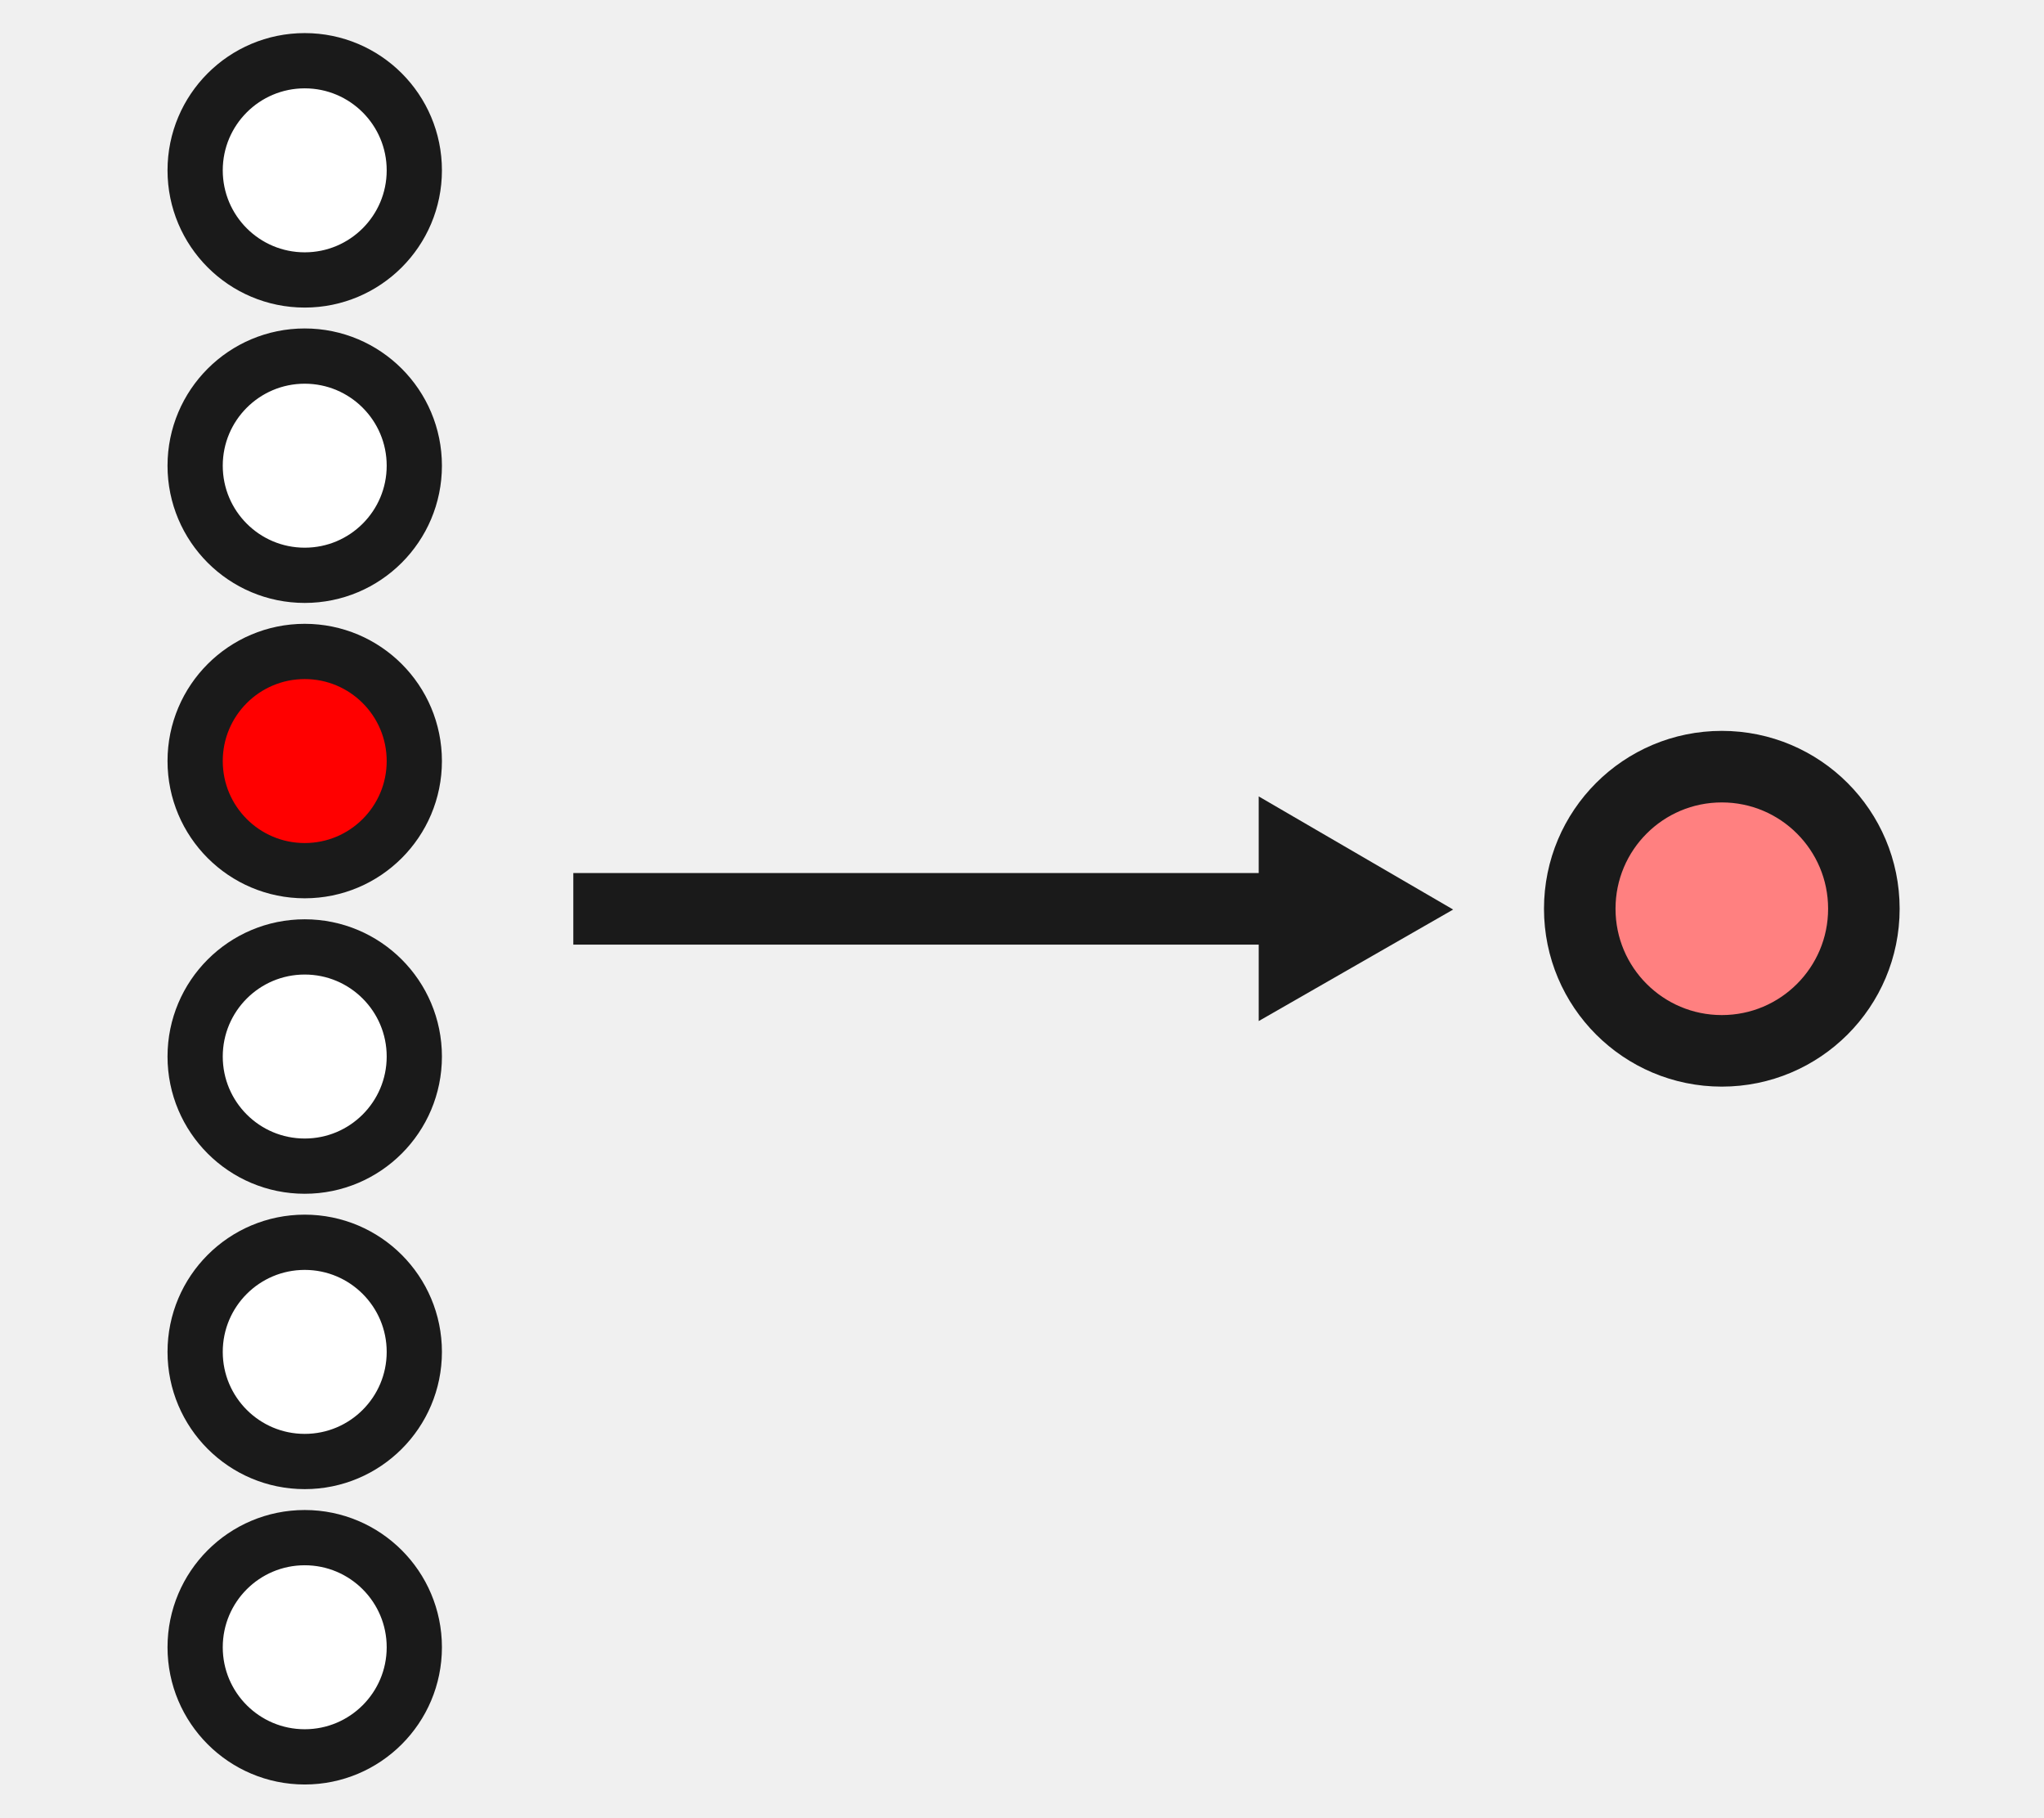
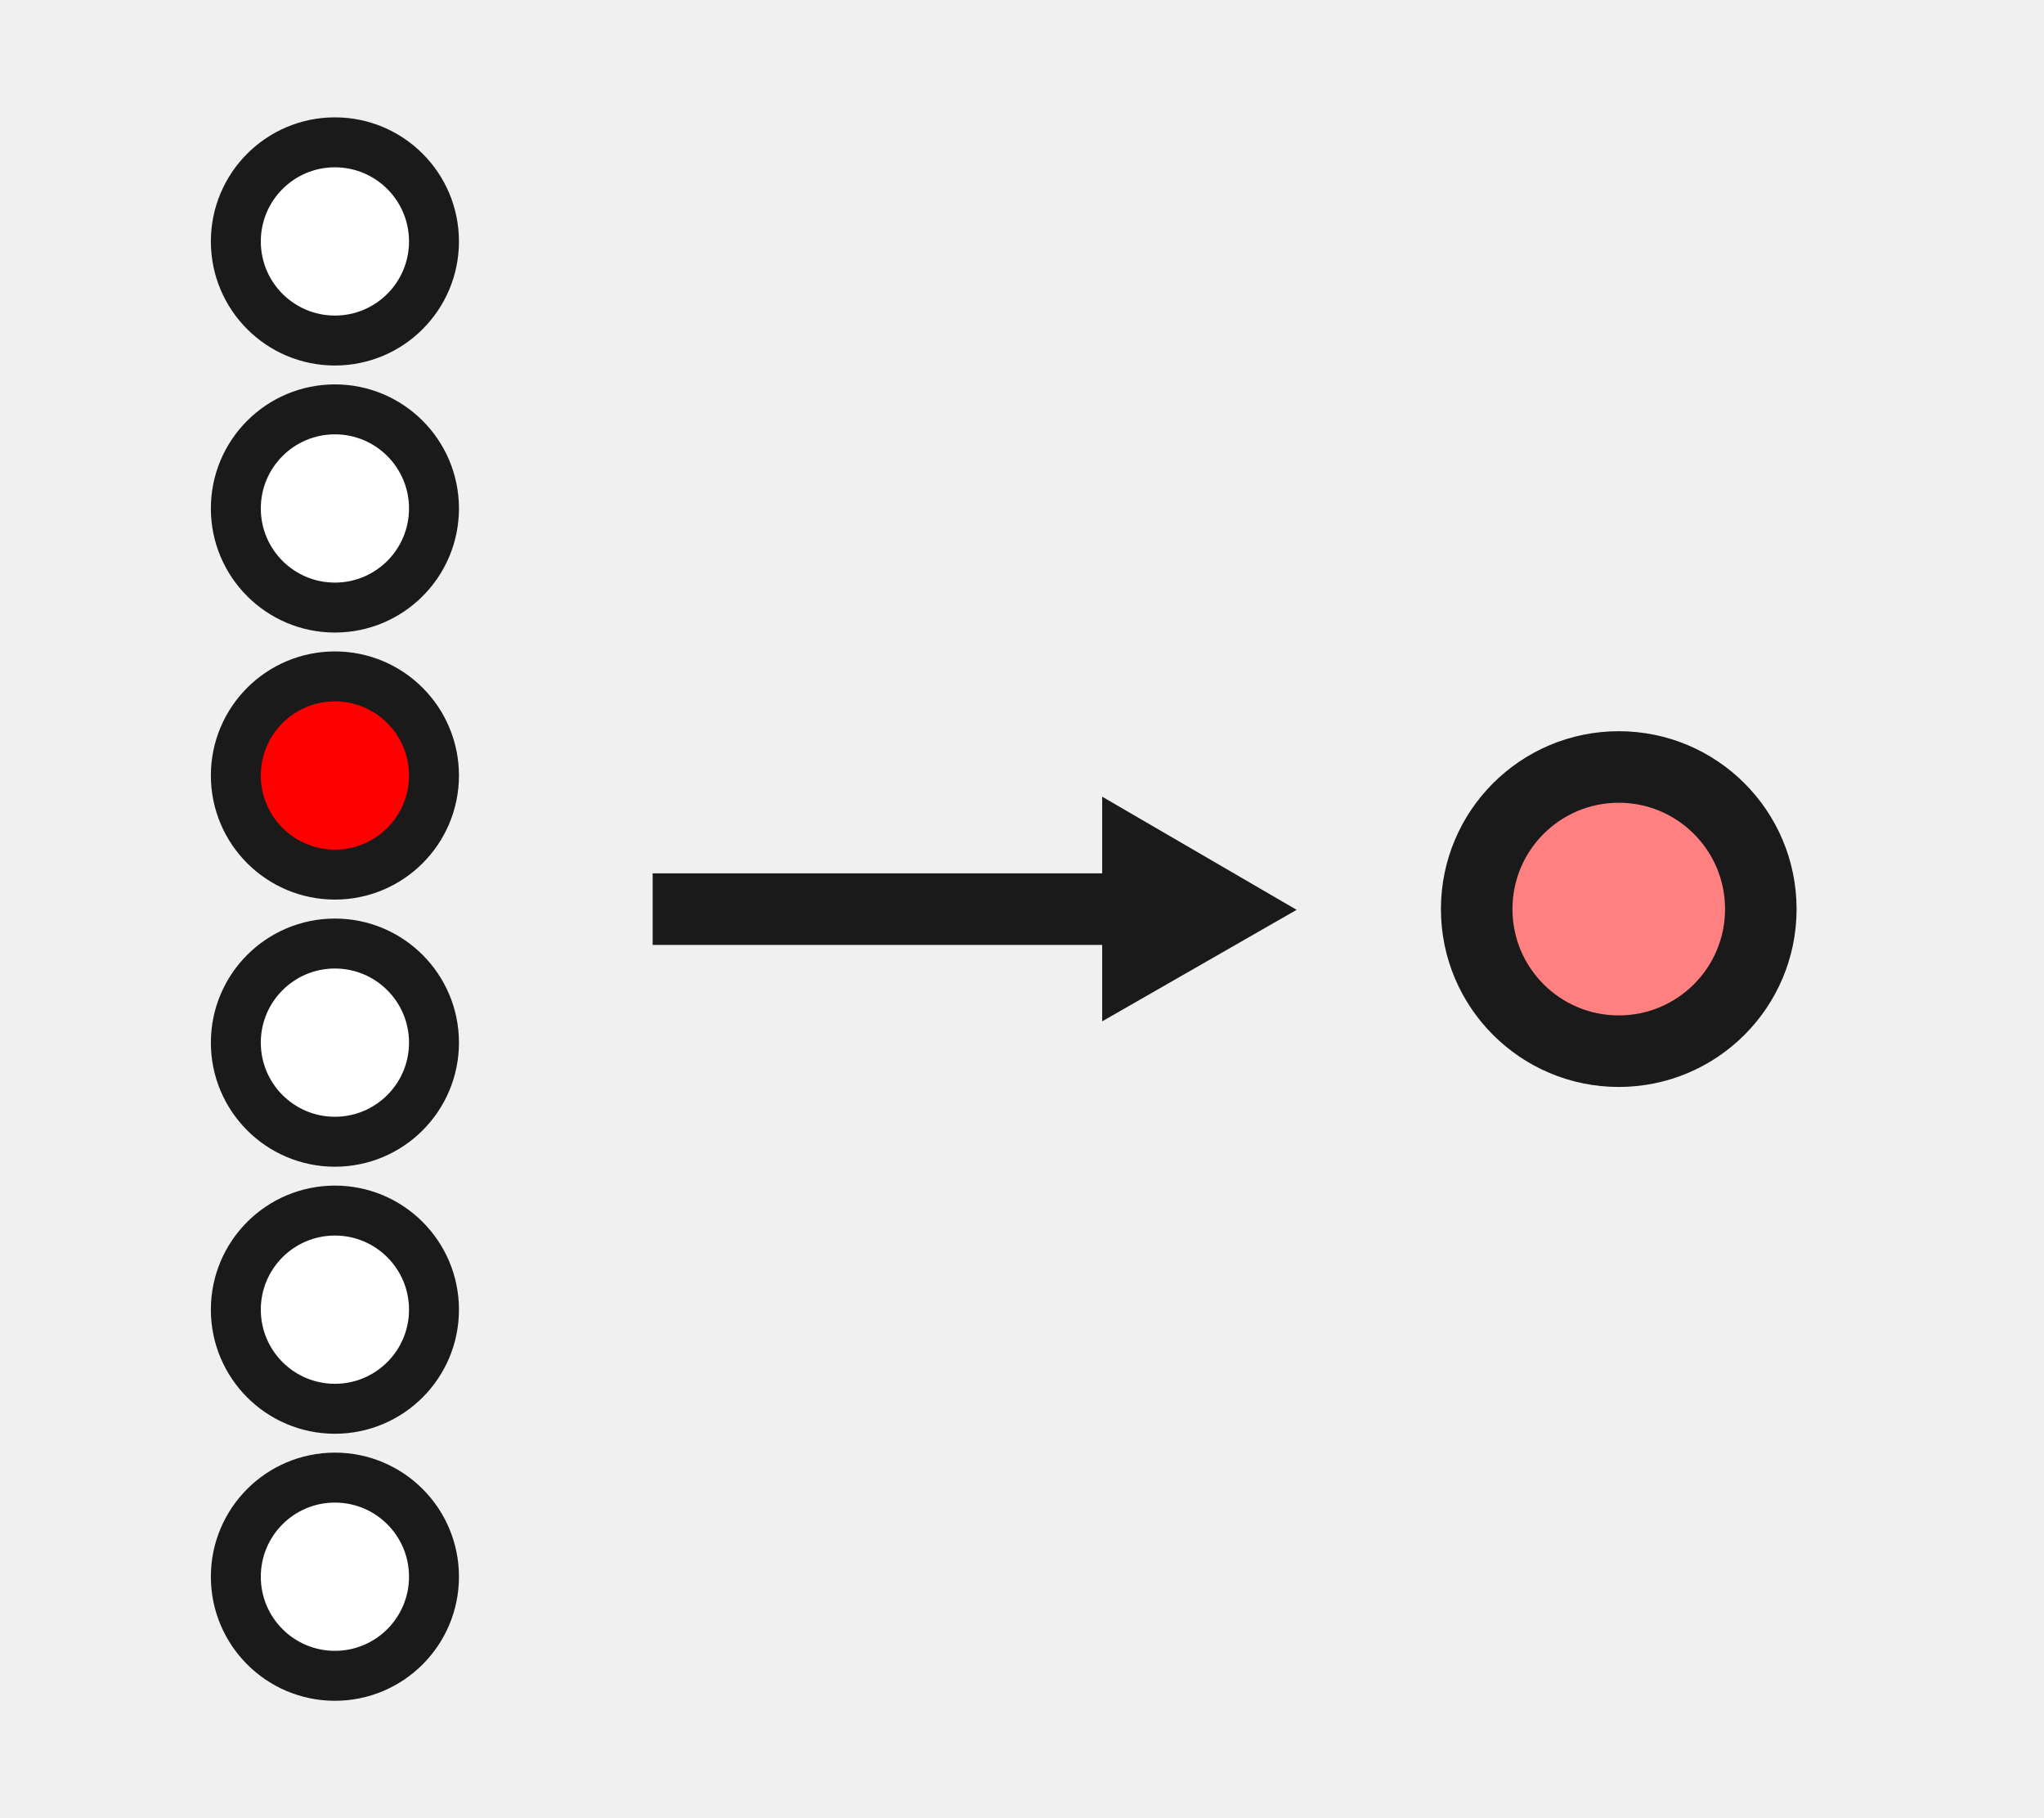
<svg xmlns="http://www.w3.org/2000/svg" width="18.345mm" height="16.306mm" viewBox="0 0 18.345 16.306" version="1.1" id="svg8">
  <defs id="defs2" />
  <g id="layer1" transform="translate(-53.44961,-76.18607)">
-     <circle style="fill:#ff8080;fill-opacity:1;stroke:#1a1a1a;stroke-width:0.642;stroke-linecap:round;stroke-miterlimit:4;stroke-dasharray:none;stroke-opacity:1" id="path829" cx="68.903" cy="84.34" r="1.275" />
-     <g id="g900" transform="matrix(0,0.9914683,-0.9914683,0,127.4116,20.94494)">
+     <circle style="fill:#ff8080;fill-opacity:1;stroke:#1a1a1a;stroke-width:0.642;stroke-linecap:round;stroke-miterlimit:4;stroke-dasharray:none;stroke-opacity:1" id="path829" cx="67.978" cy="84.343" r="1.275" />
+     <g id="g900" transform="matrix(0,0.8963802,-0.8963802,0,120.8514,27.02745)">
      <circle r="0.992" cy="71.84" cx="57.258" id="path829-3" style="fill:#ffffff;fill-opacity:1;stroke:#1a1a1a;stroke-width:0.5;stroke-linecap:round;stroke-miterlimit:4;stroke-dasharray:none;stroke-opacity:1" />
      <circle r="0.992" cy="71.84" cx="59.931" id="path829-3-6" style="fill:#ffffff;fill-opacity:1;stroke:#1a1a1a;stroke-width:0.5;stroke-linecap:round;stroke-miterlimit:4;stroke-dasharray:none;stroke-opacity:1" />
      <circle r="0.992" cy="71.84" cx="62.604" id="path829-3-7" style="fill:#ff0000;fill-opacity:1;stroke:#1a1a1a;stroke-width:0.5;stroke-linecap:round;stroke-miterlimit:4;stroke-dasharray:none;stroke-opacity:1" />
      <circle r="0.992" cy="71.84" cx="65.278" id="path829-3-5" style="fill:#ffffff;fill-opacity:1;stroke:#1a1a1a;stroke-width:0.5;stroke-linecap:round;stroke-miterlimit:4;stroke-dasharray:none;stroke-opacity:1" />
      <circle r="0.992" cy="71.84" cx="67.951" id="path829-3-3" style="fill:#ffffff;fill-opacity:1;stroke:#1a1a1a;stroke-width:0.5;stroke-linecap:round;stroke-miterlimit:4;stroke-dasharray:none;stroke-opacity:1" />
      <circle r="0.992" cy="71.84" cx="70.624" id="path829-3-3-5" style="fill:#ffffff;fill-opacity:1;stroke:#1a1a1a;stroke-width:0.5;stroke-linecap:round;stroke-miterlimit:4;stroke-dasharray:none;stroke-opacity:1" />
    </g>
-     <g id="g908" transform="matrix(1.284637,0,0,1.284637,-13.649,7.383494)">
-       <path id="path902" d="m 56.237,59.906 c 5.055,0 5.055,0 5.055,0" style="fill:none;stroke:#1a1a1a;stroke-width:0.5;stroke-linecap:butt;stroke-linejoin:miter;stroke-miterlimit:4;stroke-dasharray:none;stroke-opacity:1" />
-       <path id="path904" d="m 62.119,59.91 -0.961,-0.559 v 1.11 z" style="fill:#1a1a1a;stroke:#1a1a1a;stroke-width:0.265px;stroke-linecap:butt;stroke-linejoin:miter;stroke-opacity:1" />
+     <g id="g908" transform="matrix(1.284637,0,0,1.284637,-14.52461,7.385974)">
+       <path id="path902" d="m 57.473,59.906 h 3.408" style="fill:none;stroke:#1a1a1a;stroke-width:0.5;stroke-linecap:butt;stroke-linejoin:miter;stroke-miterlimit:4;stroke-dasharray:none;stroke-opacity:1" />
+       <path id="path904" d="m 61.707,59.91 -0.961,-0.559 v 1.11 z" style="fill:#1a1a1a;stroke:#1a1a1a;stroke-width:0.265px;stroke-linecap:butt;stroke-linejoin:miter;stroke-opacity:1" />
    </g>
  </g>
</svg>
